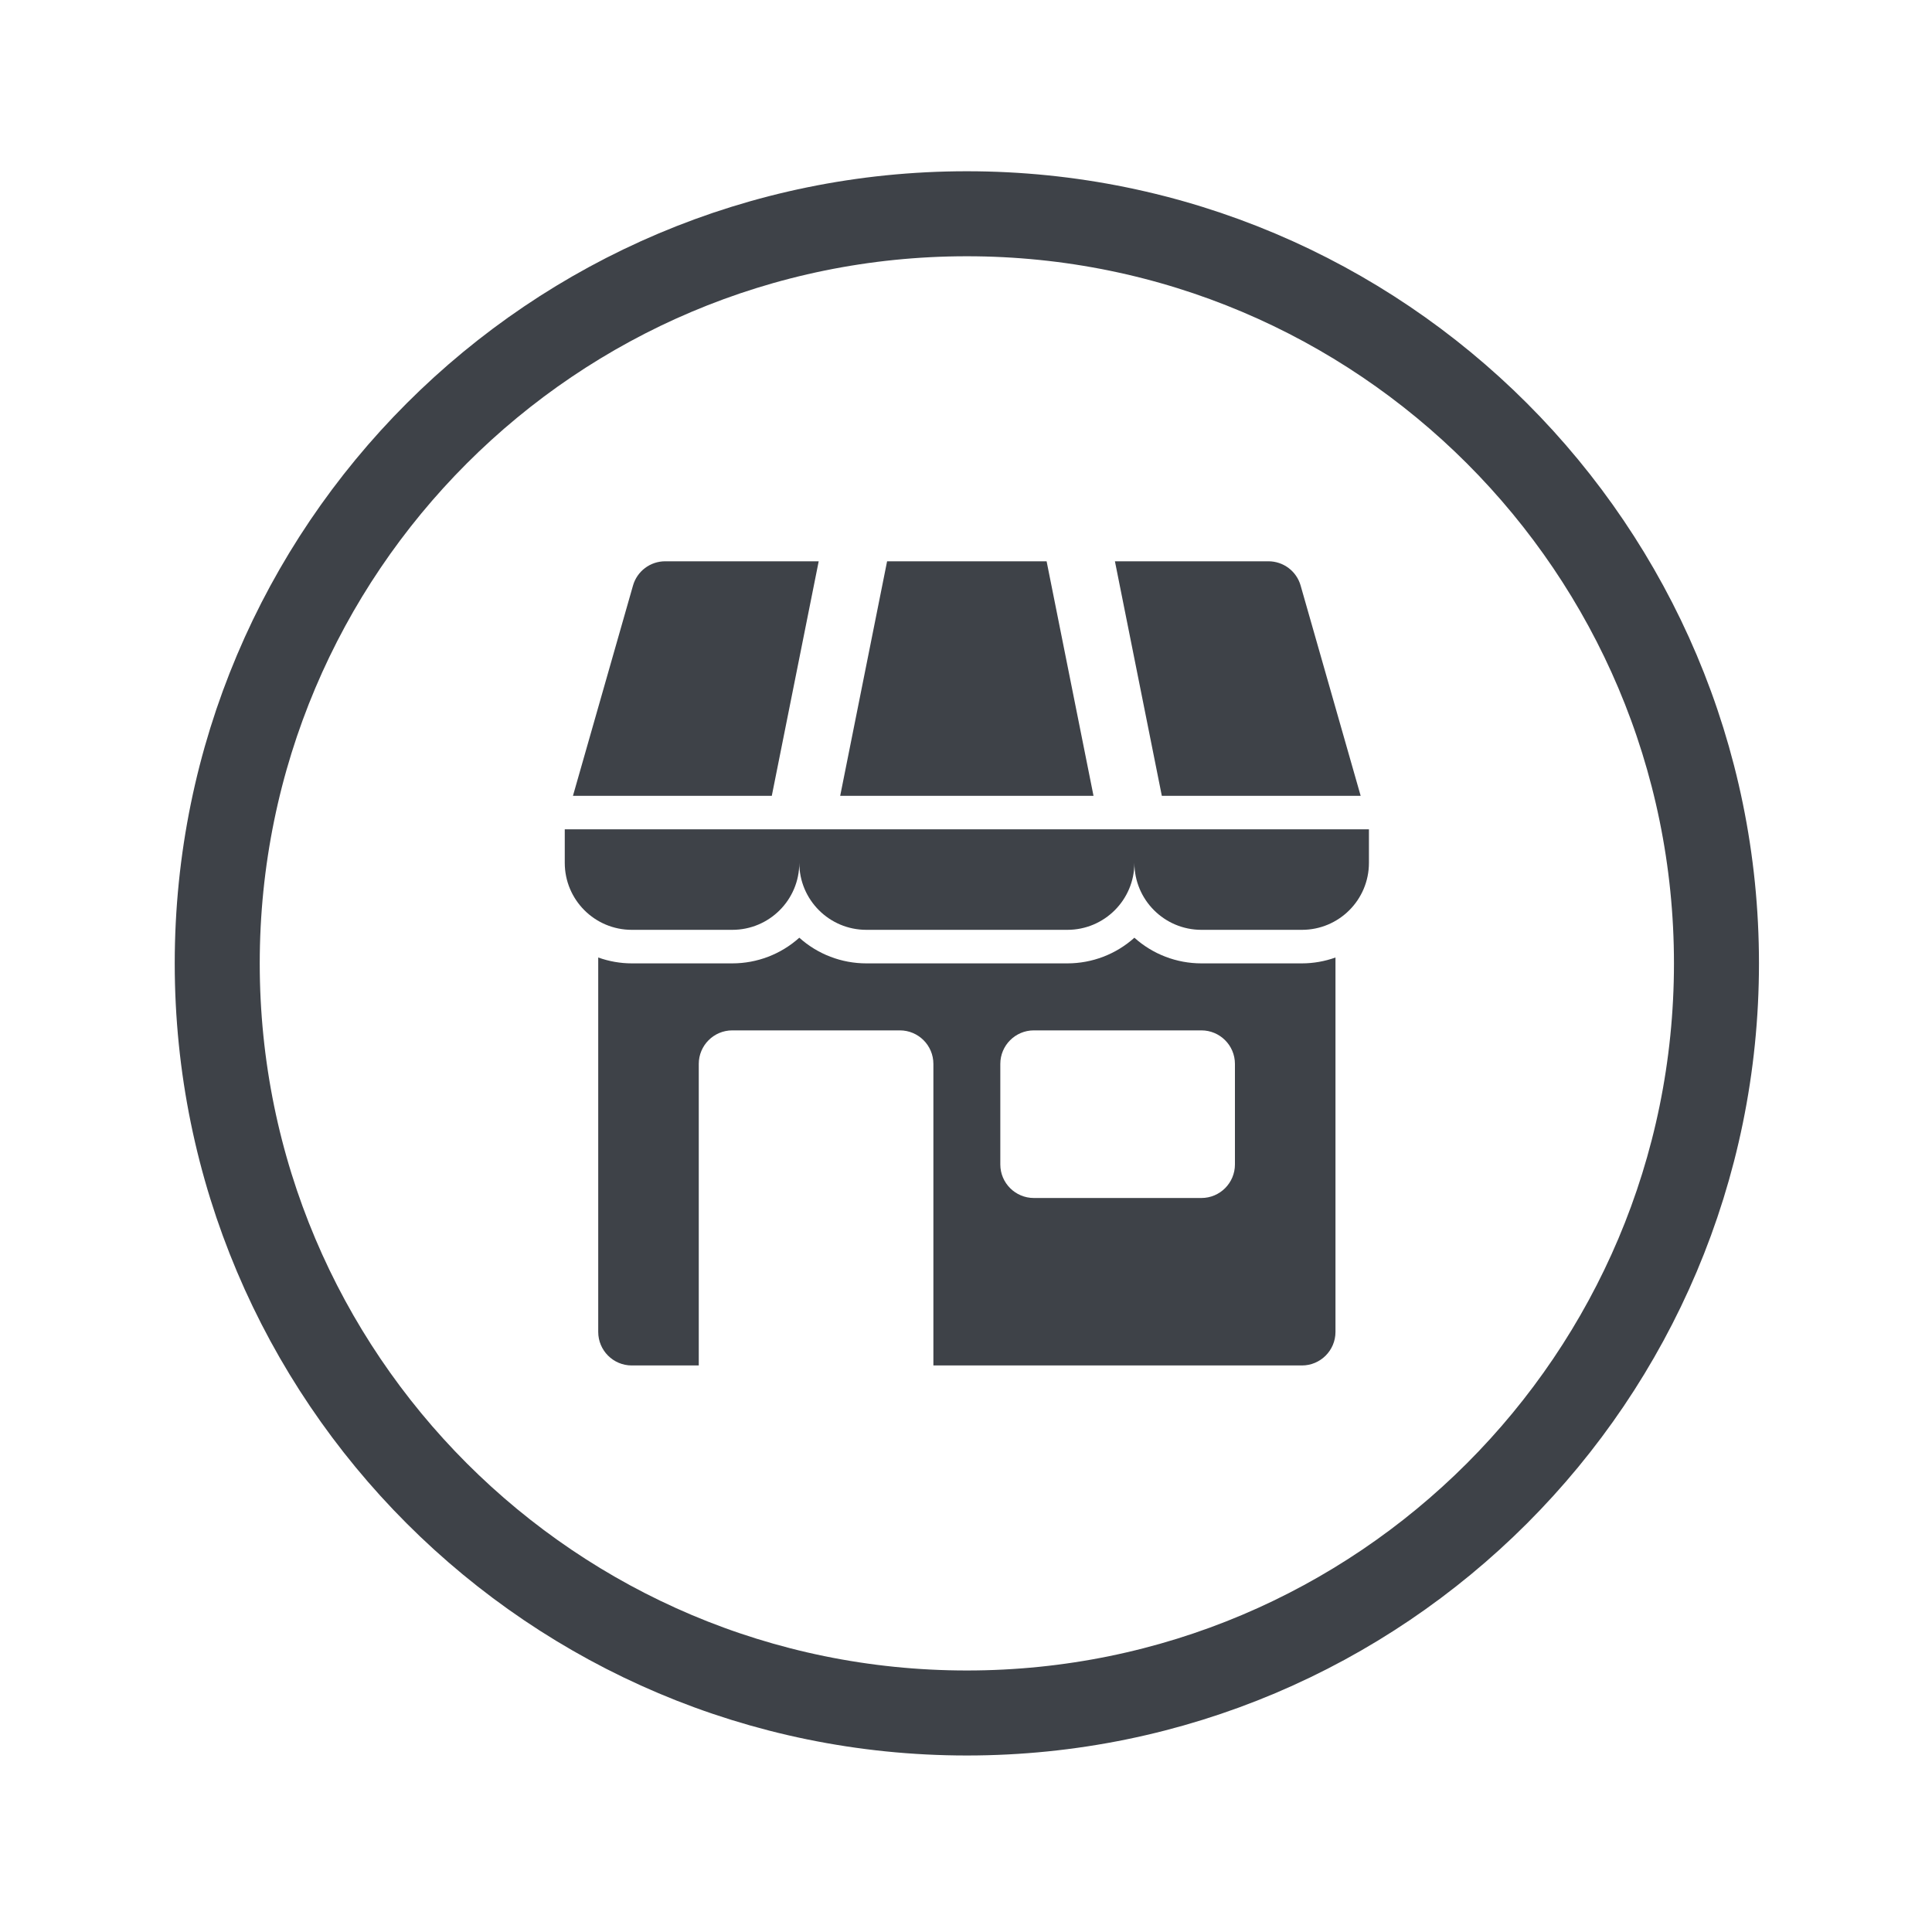
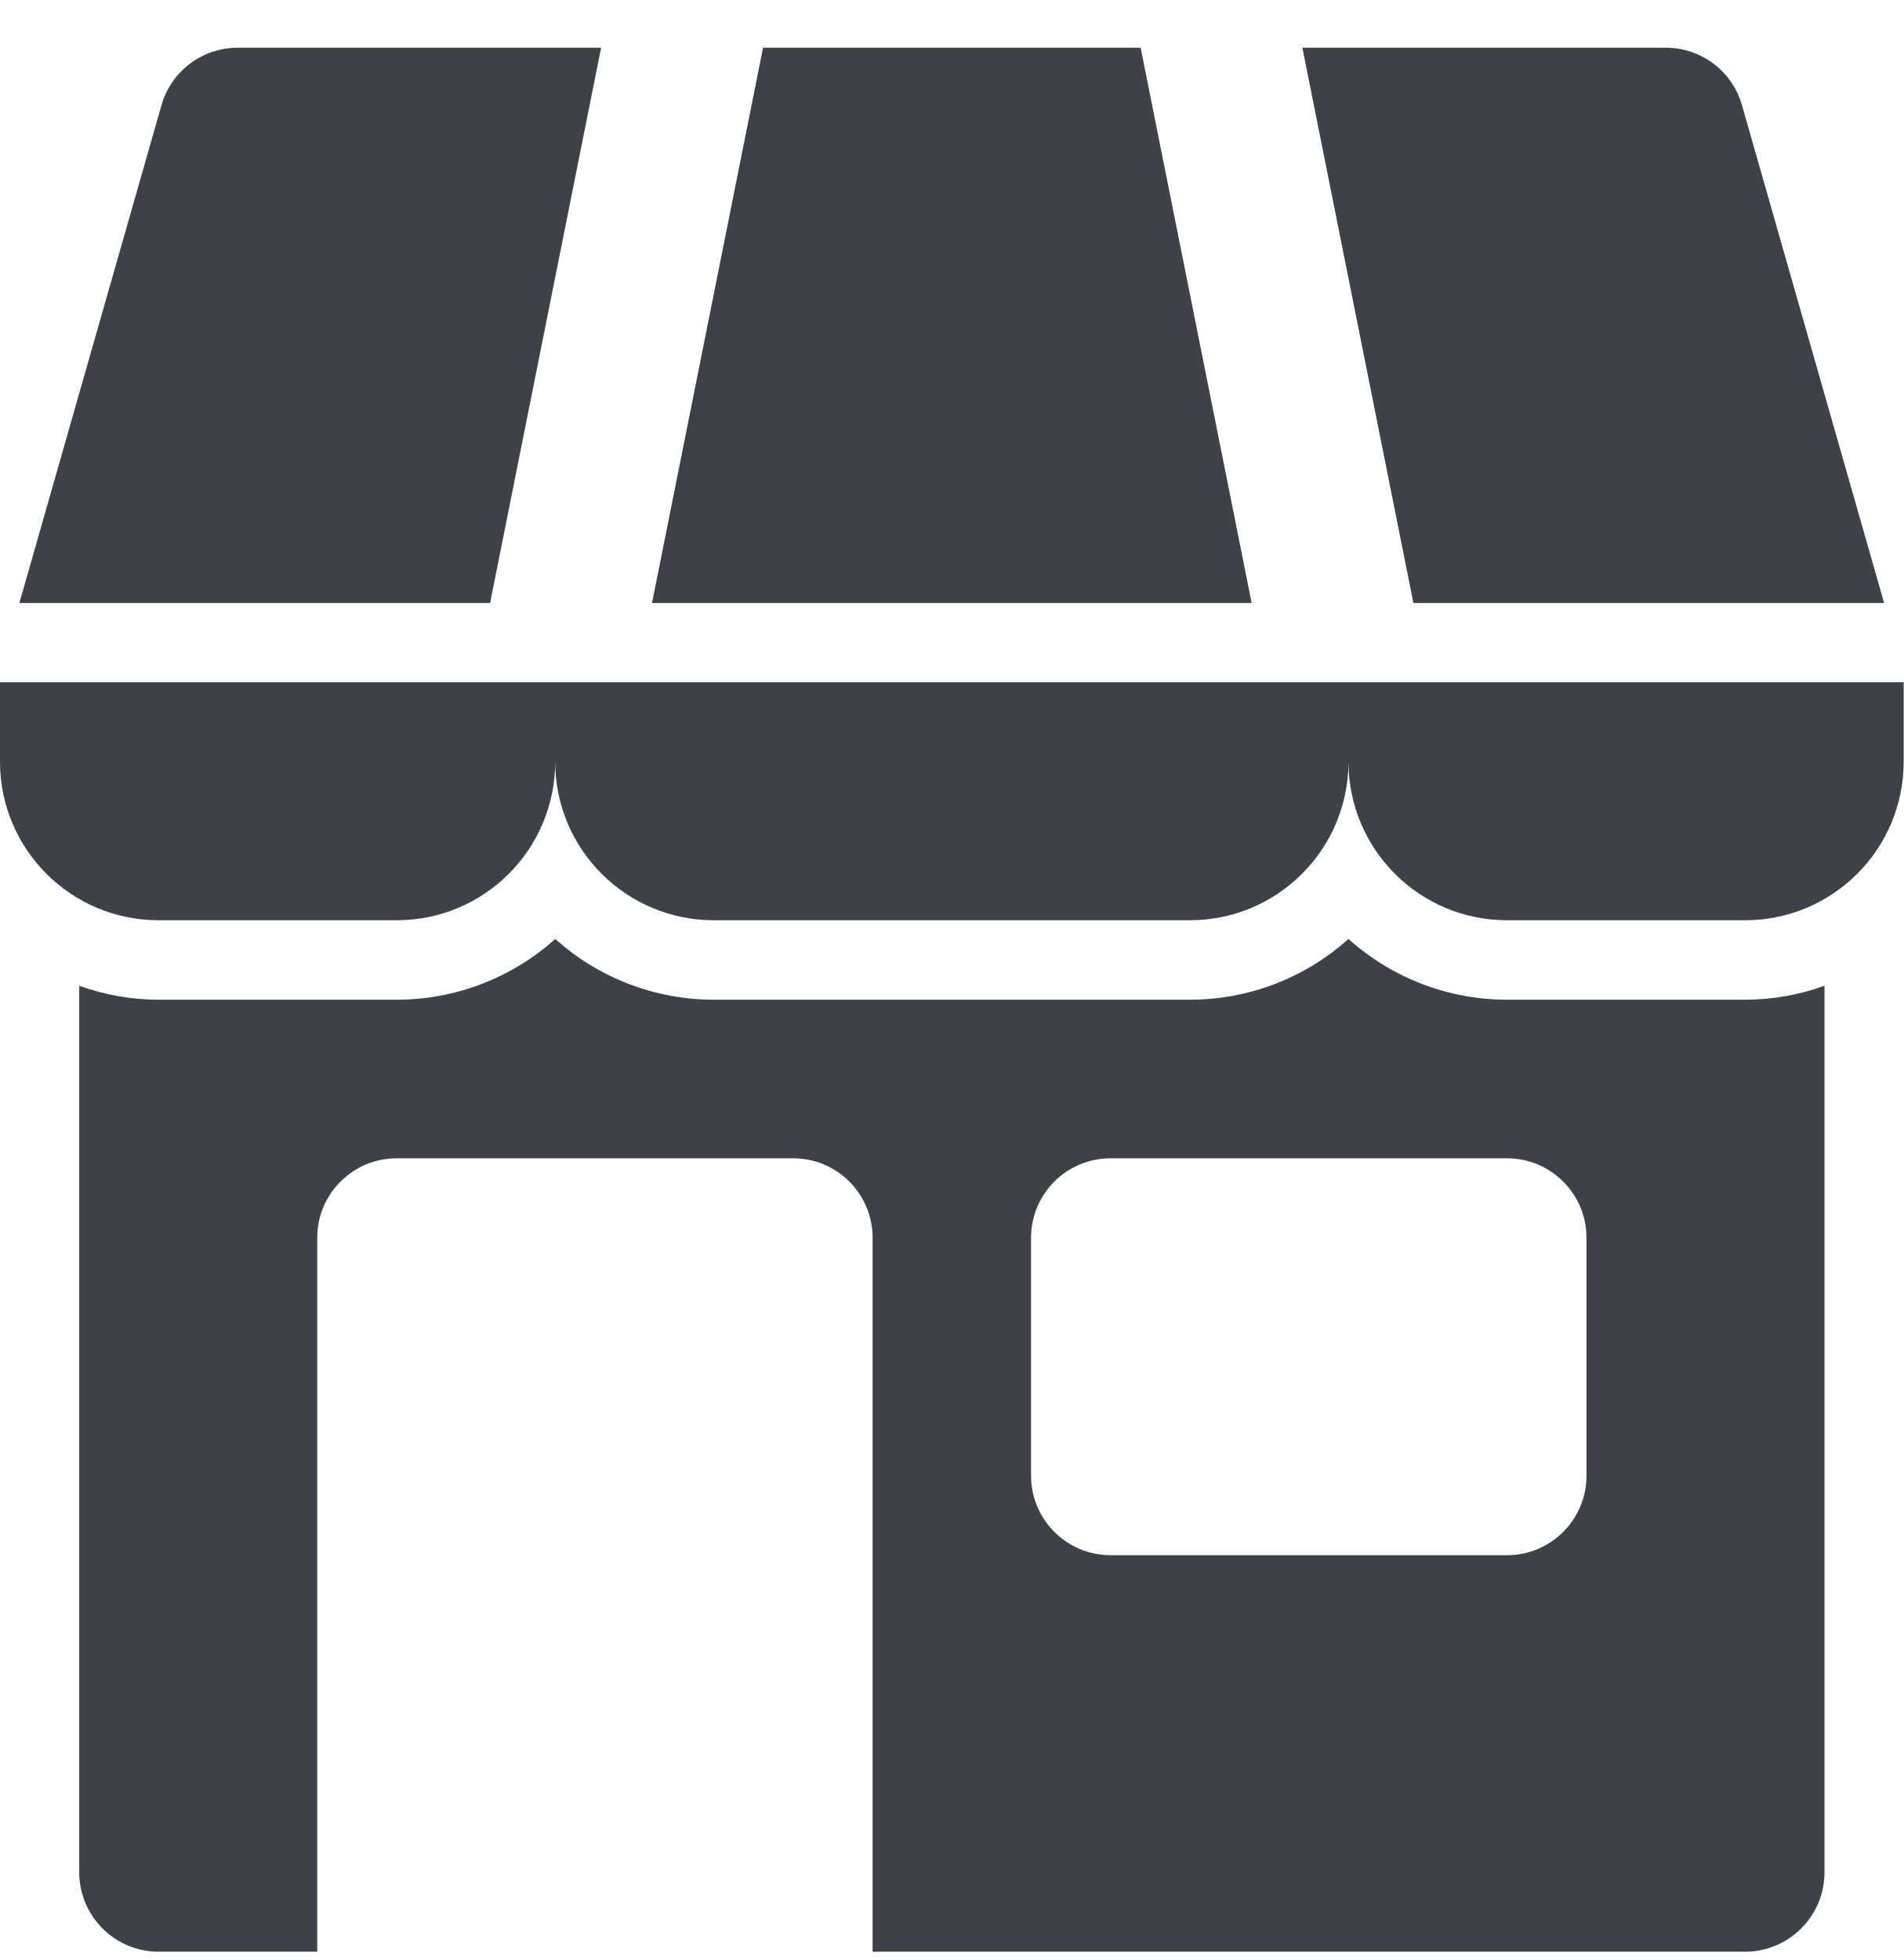
- <svg xmlns="http://www.w3.org/2000/svg" id="Capa_1" viewBox="0 0 250 250">
-   <defs>
-     <style>.cls-1{fill:#3e4248;}.cls-2{fill:none;stroke:#3e4248;stroke-miterlimit:10;stroke-width:11px;}</style>
-   </defs>
+ <svg xmlns="http://www.w3.org/2000/svg" width="34" height="35" viewBox="0 0 34 35" fill="none">
  <g id="_02-shop">
    <g id="Glyph">
-       <path class="cls-1" d="M177.12,107.31H73.08v4.34c0,4.79,3.88,8.67,8.67,8.67h13.01c4.79,0,8.67-3.88,8.67-8.67,0,4.79,3.88,8.67,8.67,8.67h26.02c4.79,0,8.67-3.88,8.67-8.67,0,4.79,3.88,8.67,8.67,8.67h13.01c4.79,0,8.67-3.88,8.67-8.67v-4.34h-.02Z" />
-       <path class="cls-1" d="M176.07,102.98l-7.77-27.21c-.53-1.86-2.23-3.14-4.17-3.14h-19.86l6.07,30.35h25.73Z" />
-       <path class="cls-1" d="M105.94,72.63h-19.86c-1.94,0-3.64,1.28-4.17,3.14l-7.77,27.21h25.73l6.07-30.35Z" />
-       <path class="cls-1" d="M135.43,72.63h-20.64l-6.07,30.35h32.78l-6.07-30.35Z" />
-       <path class="cls-1" d="M155.46,124.66c-3.2,0-6.29-1.18-8.67-3.32-2.38,2.14-5.47,3.32-8.67,3.32h-26.02c-3.2,0-6.29-1.18-8.67-3.32-2.38,2.14-5.47,3.32-8.67,3.32h-13.01c-1.48,0-2.94-.26-4.34-.76v48.45c0,2.39,1.94,4.34,4.34,4.34h8.67v-39.02c0-2.39,1.94-4.34,4.34-4.34h21.68c2.39,0,4.34,1.94,4.34,4.34v39.02h47.69c2.39,0,4.34-1.94,4.34-4.34v-48.45c-1.39,.5-2.86,.76-4.34,.76h-13.01Zm4.34,26.02c0,2.39-1.94,4.34-4.34,4.34h-21.68c-2.39,0-4.34-1.94-4.34-4.34v-13.01c0-2.39,1.94-4.34,4.34-4.34h21.68c2.39,0,4.34,1.94,4.34,4.34v13.01Z" />
+       <path id="Vector" d="M33.993 12.183H0V13.601C0 15.166 1.268 16.433 2.833 16.433H7.084C8.649 16.433 9.916 15.166 9.916 13.601C9.916 15.166 11.184 16.433 12.749 16.433H21.251C22.816 16.433 24.084 15.166 24.084 13.601C24.084 15.166 25.351 16.433 26.916 16.433H31.167C32.732 16.433 34 15.166 34 13.601V12.183H33.993Z" fill="#3E4248" />
+       <path id="Vector_2" d="M33.651 10.768L31.112 1.878C30.939 1.27 30.384 0.852 29.75 0.852H23.261L25.244 10.768H33.651Z" fill="#3E4248" />
+       <path id="Vector_3" d="M10.736 0.852H4.247C3.613 0.852 3.058 1.27 2.884 1.878L0.346 10.768H8.753L10.736 0.852Z" fill="#3E4248" />
+       <path id="Vector_4" d="M20.372 0.852H13.628L11.645 10.768H22.355L20.372 0.852Z" fill="#3E4248" />
+       <path id="Vector_5" d="M26.917 17.852C25.871 17.852 24.861 17.466 24.084 16.767C23.306 17.466 22.297 17.852 21.251 17.852H12.749C11.704 17.852 10.694 17.466 9.917 16.767C9.139 17.466 8.129 17.852 7.084 17.852H2.833C2.349 17.852 1.872 17.767 1.415 17.603V33.434C1.415 34.214 2.049 34.852 2.833 34.852H5.666V22.102C5.666 21.321 6.3 20.684 7.084 20.684H14.168C14.948 20.684 15.585 21.318 15.585 22.102V34.852H31.168C31.948 34.852 32.586 34.218 32.586 33.434V17.603C32.131 17.767 31.651 17.852 31.168 17.852H26.917ZM28.335 26.353C28.335 27.134 27.701 27.771 26.917 27.771H19.833C19.052 27.771 18.415 27.137 18.415 26.353V22.102C18.415 21.321 19.049 20.684 19.833 20.684H26.917C27.698 20.684 28.335 21.318 28.335 22.102V26.353Z" fill="#3E4248" />
    </g>
  </g>
-   <circle class="cls-2" cx="125.11" cy="124.66" r="97" />
</svg>
